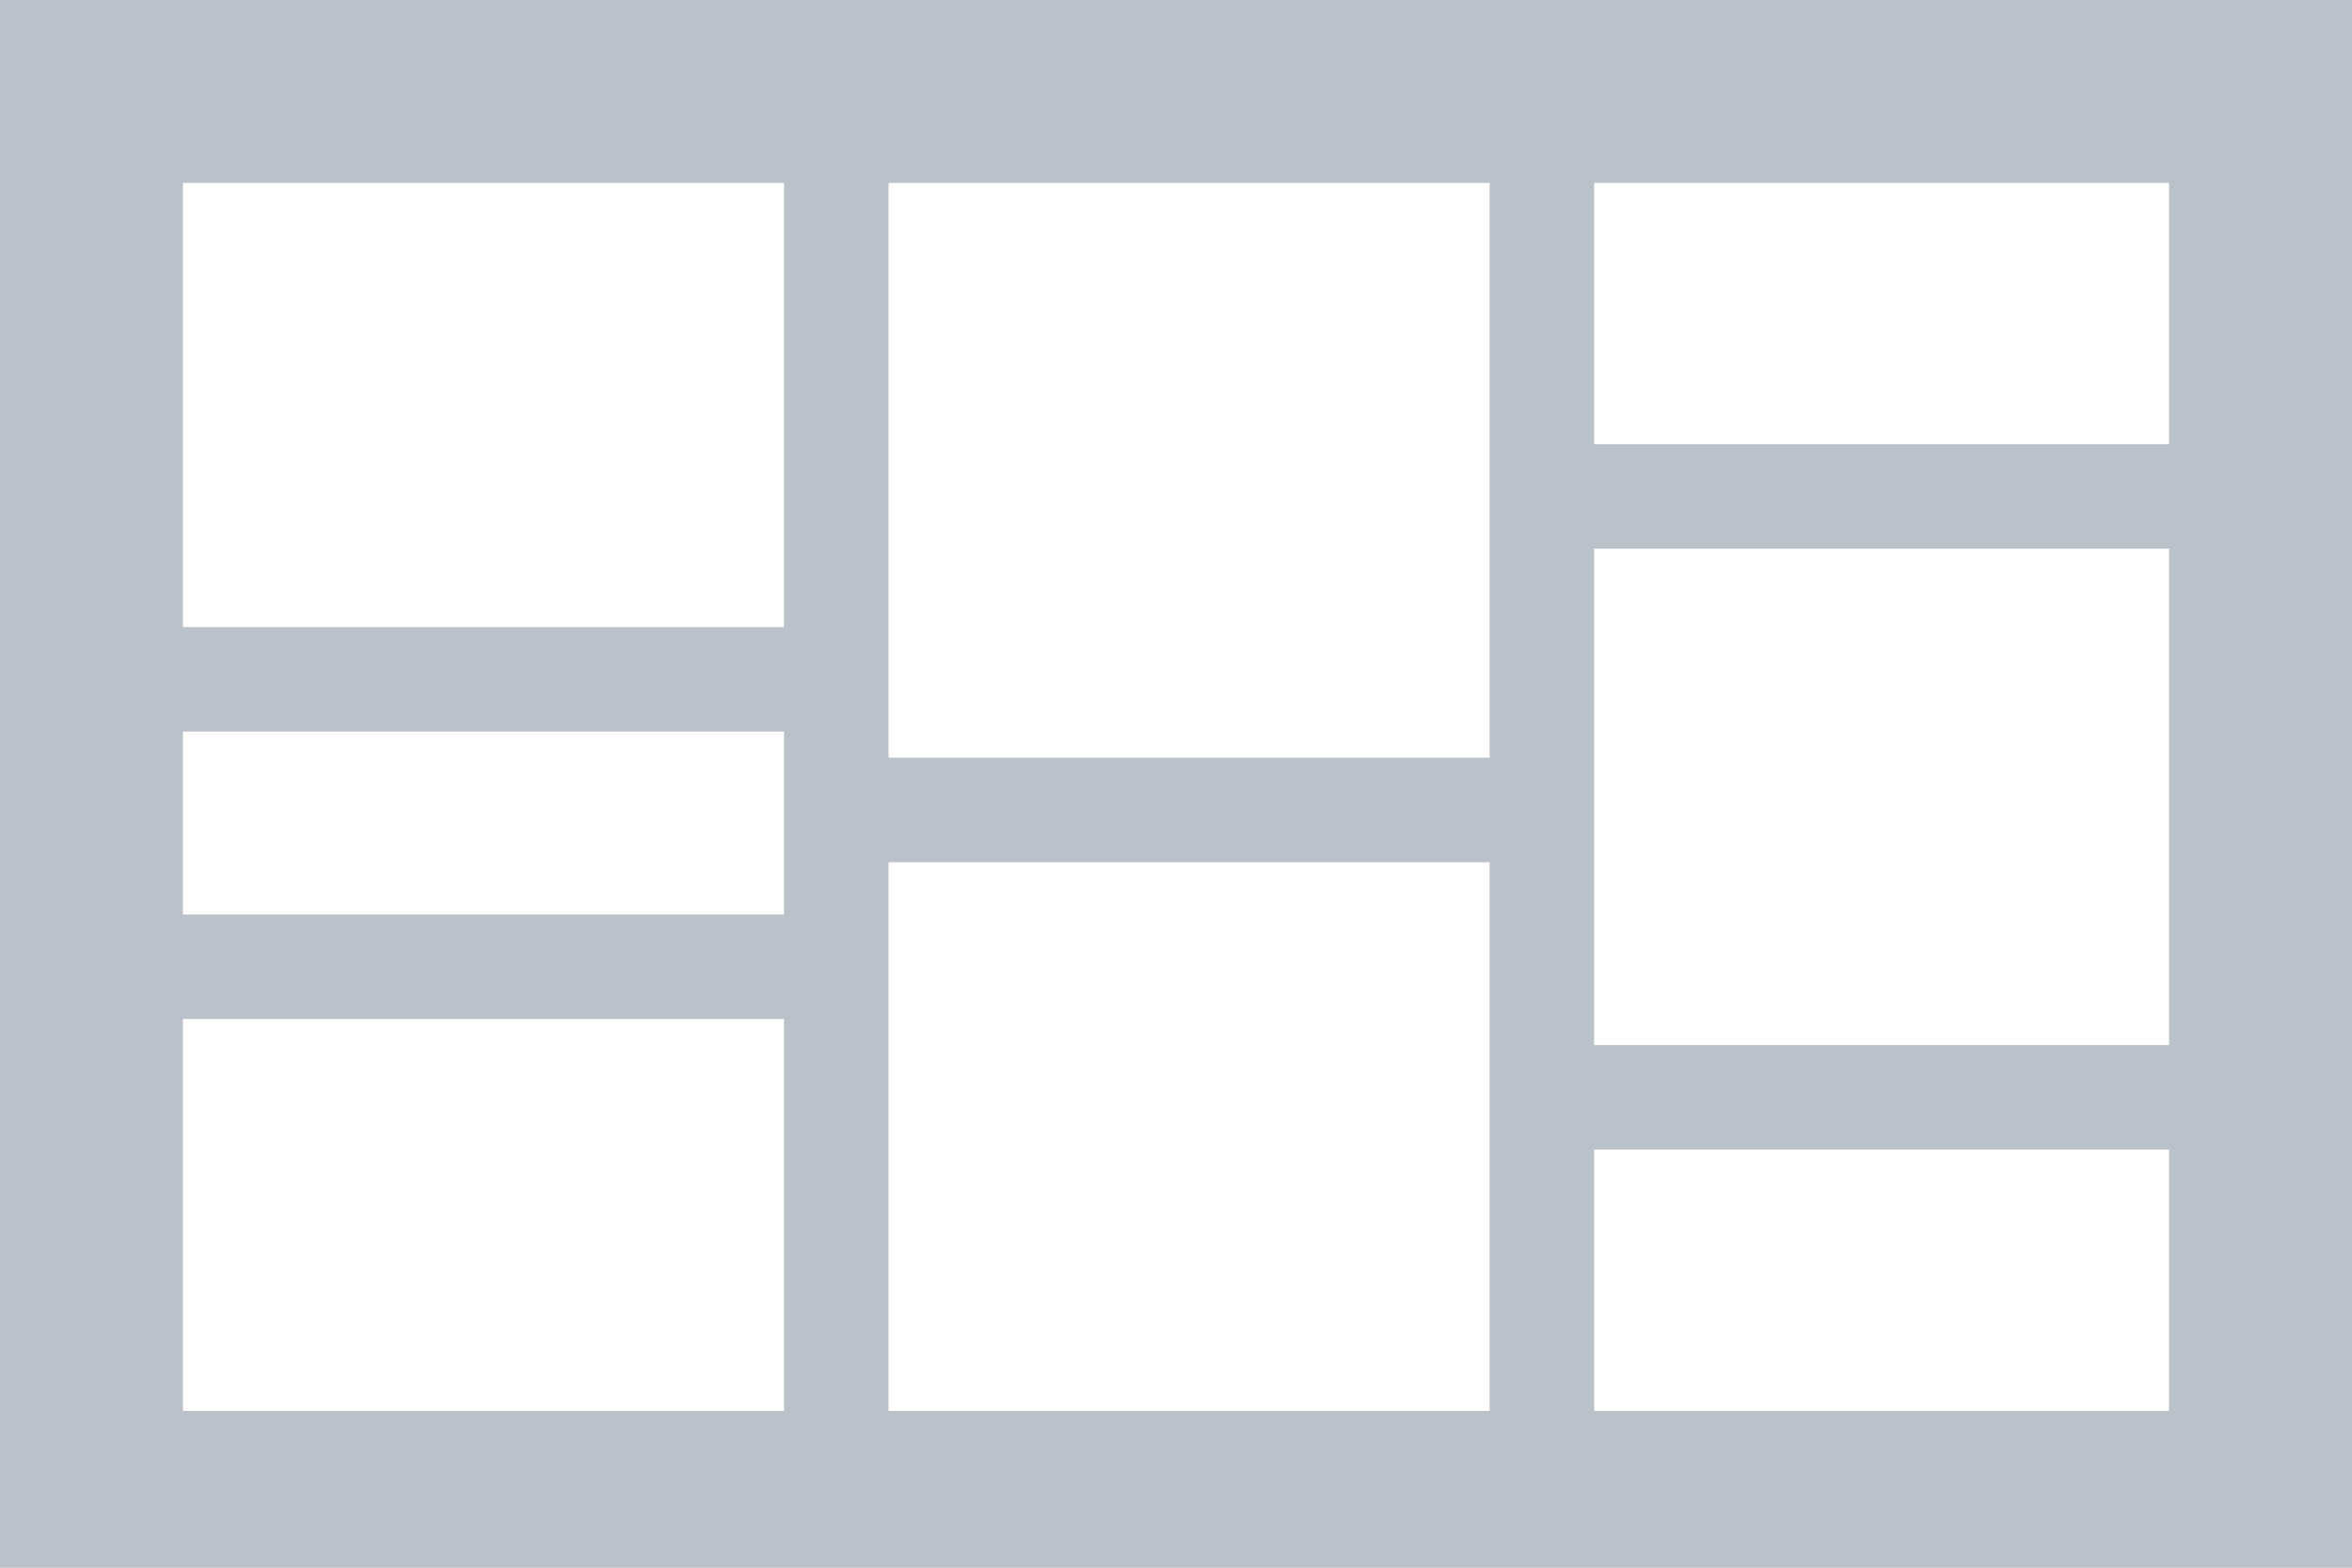
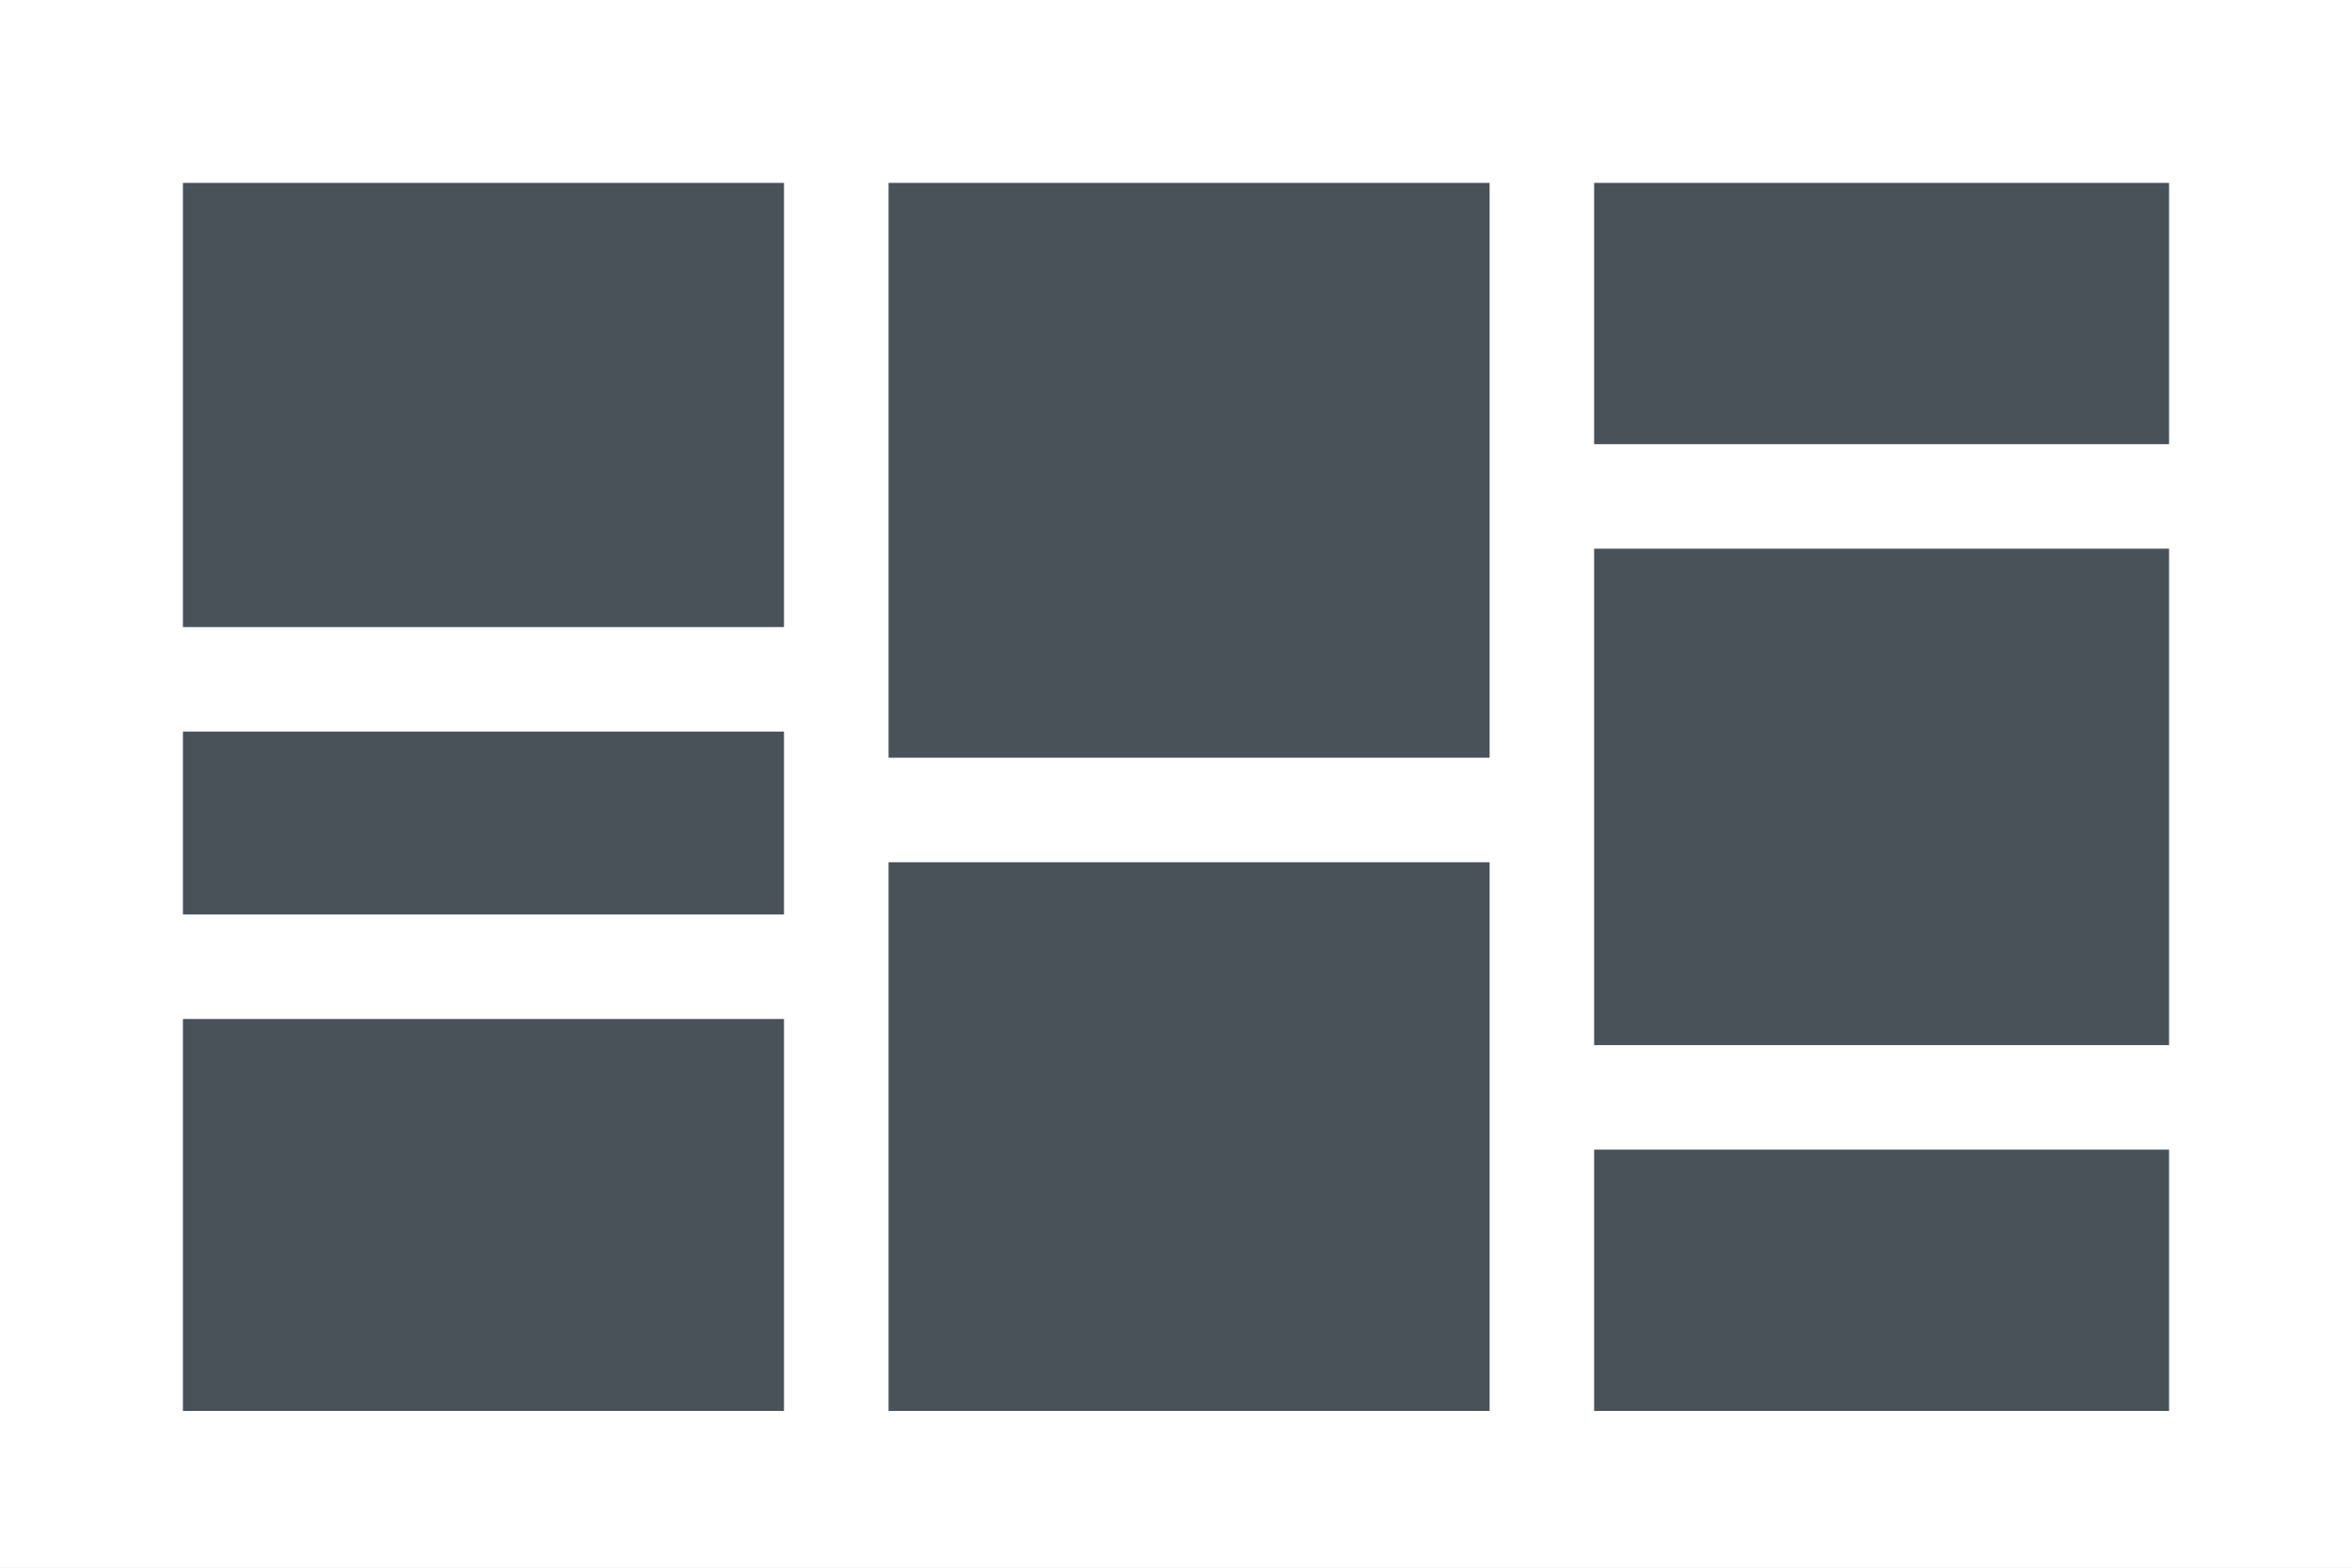
<svg xmlns="http://www.w3.org/2000/svg" version="1.1" id="Layer_1" x="0px" y="0px" width="90px" height="60px" viewBox="0 0 90 60" enable-background="new 0 0 90 60" xml:space="preserve">
-   <rect fill="#BAC1C9" width="90" height="60" />
-   <rect x="7" y="7" fill="#FFFFFF" width="23" height="17" />
-   <rect x="7" y="28" fill="#FFFFFF" width="23" height="7" />
-   <rect x="7" y="39" fill="#FFFFFF" width="23" height="15" />
-   <rect x="34" y="7" fill="#FFFFFF" width="23" height="22" />
-   <rect x="34" y="33" fill="#FFFFFF" width="23" height="21" />
-   <rect x="61" y="7" fill="#FFFFFF" width="22" height="10" />
-   <rect x="61" y="21" fill="#FFFFFF" width="22" height="19" />
-   <rect x="61" y="44" fill="#FFFFFF" width="22" height="10" />
+   <rect fill="#FFFFFF" width="90" height="60" />
+   <rect x="7" y="7" fill="#495159" width="23" height="17" />
+   <rect x="7" y="28" fill="#495159" width="23" height="7" />
+   <rect x="7" y="39" fill="#495159" width="23" height="15" />
+   <rect x="34" y="7" fill="#495159" width="23" height="22" />
+   <rect x="34" y="33" fill="#495159" width="23" height="21" />
+   <rect x="61" y="7" fill="#495159" width="22" height="10" />
+   <rect x="61" y="21" fill="#495159" width="22" height="19" />
+   <rect x="61" y="44" fill="#495159" width="22" height="10" />
</svg>
